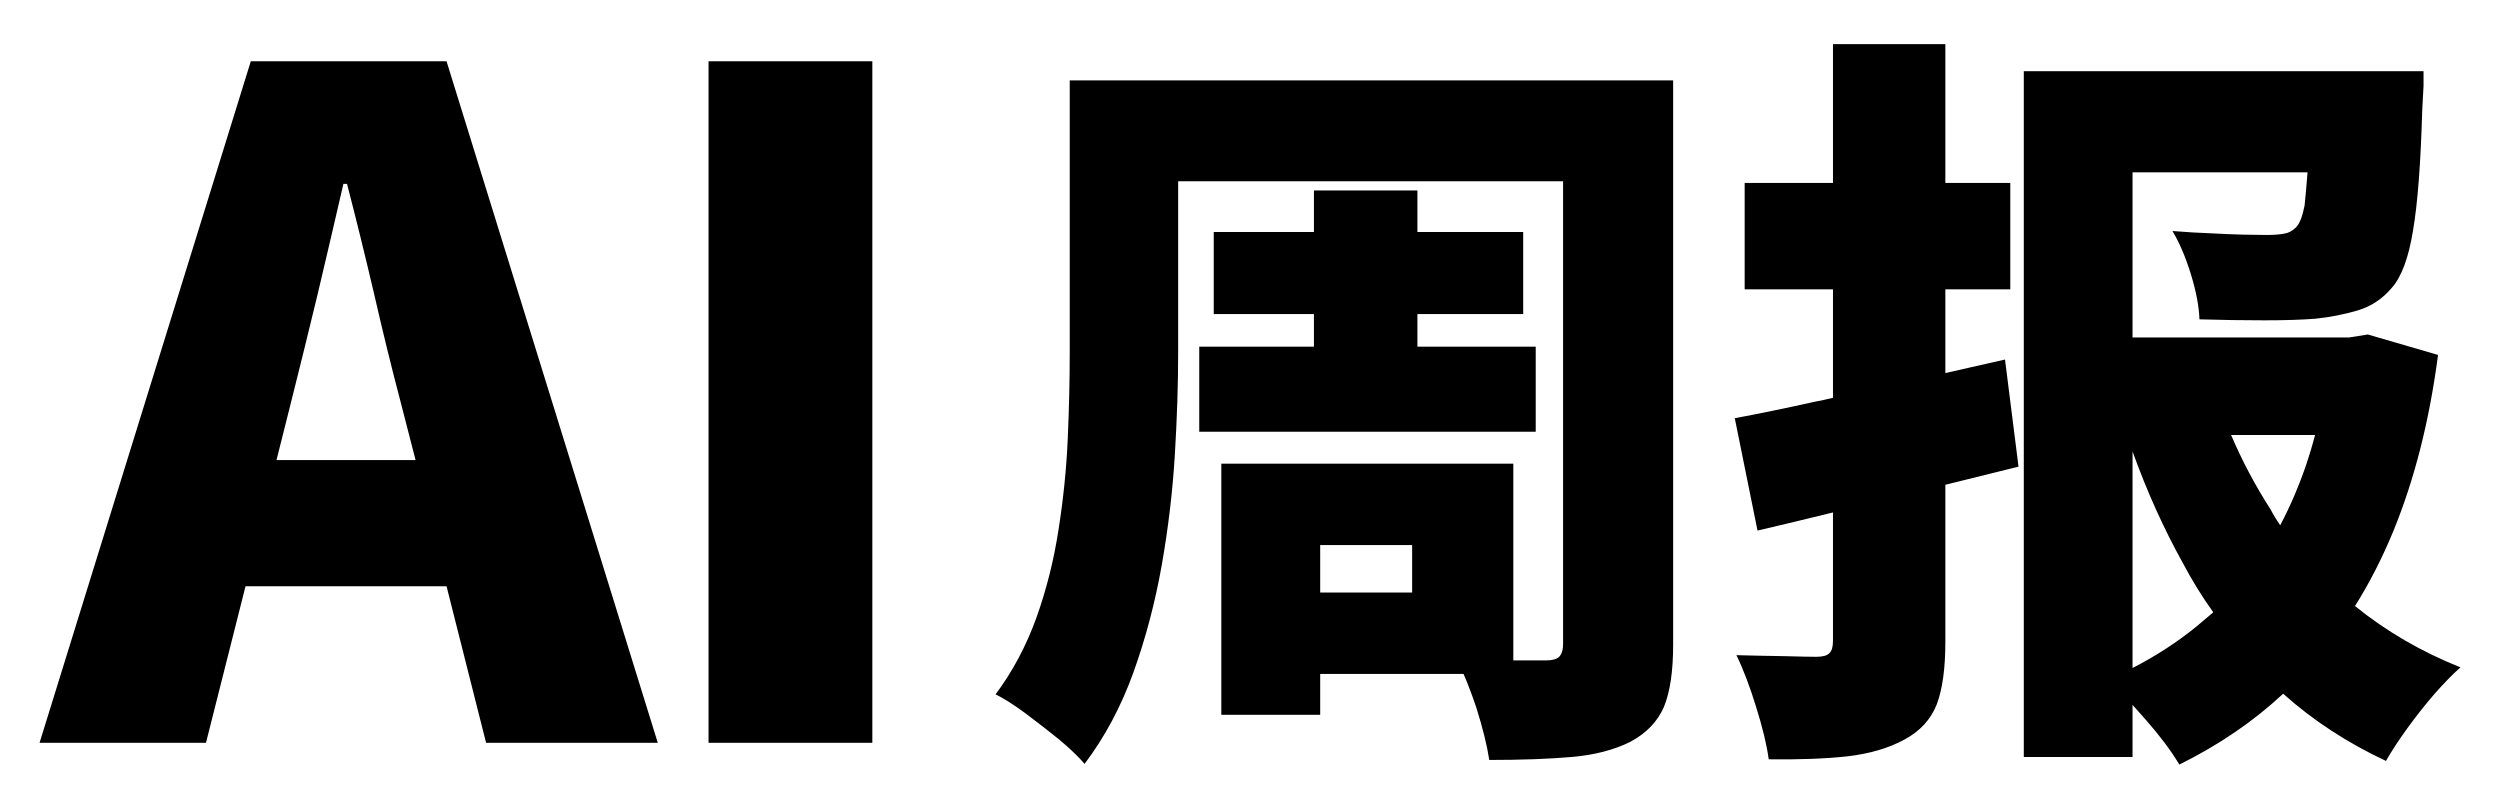
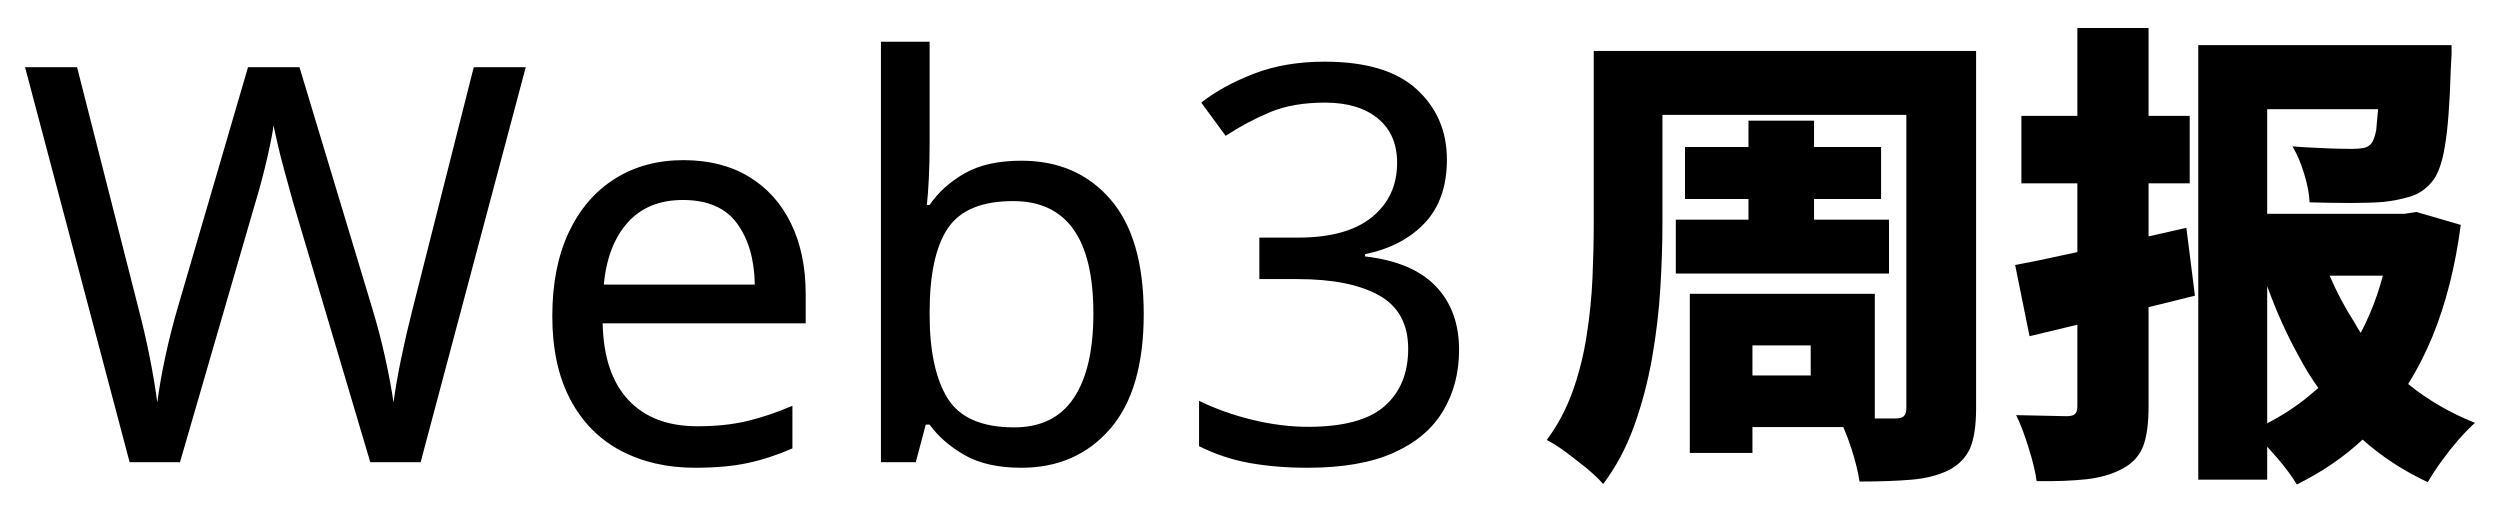
- <svg xmlns="http://www.w3.org/2000/svg" viewBox="0 -122.0 758.6 244.0">
-   <path id="accent" d="M62.5 103.4L12 103.4L76.1-103.4L135.5-103.4L199.6 103.4L147.5 103.4L135.5 55.9L74.5 55.9L62.5 103.4ZM83.9 17.6L126.1 17.6L121.6 0.1Q117.5-15.4 113.5-32.9Q109.4-50.4 105.3-66.2L105.3-66.2L104.2-66.2Q100.5-50.1 96.4-32.8Q92.2-15.4 88.3 0.1L88.3 0.1L83.9 17.6Z M264.7 103.4L215.0 103.4L215.0-103.4L264.7-103.4L264.7 103.4Z" />
-   <path id="ink" d="M324.6-14.8L324.6-97.6L507.7-97.6L507.7 73.6Q507.7 85.7 504.9 92.5Q502.0 99.2 494.7 103.1L494.7 103.1Q487.3 106.8 476.9 107.7Q466.5 108.6 451.9 108.6L451.9 108.6Q450.9 102.0 448.0 92.8L448.0 92.8Q446.1 87.1 444.1 82.5L444.1 82.5L400.6 82.5L400.6 94.9L370.6 94.9L370.6 18.7L459.2 18.7L459.2 78.4Q461.0 78.4 462.6 78.4L462.6 78.4L469.0 78.4Q472.0 78.4 473.1 77.3Q474.3 76.1 474.3 73.4L474.3 73.4L474.3-67.0L357.5-67.0L357.5-14.8Q357.5-0.8 356.5 15.9Q355.5 32.6 352.5 49.6Q349.5 66.5 343.9 82.1Q338.3 97.6 329.1 109.8L329.1 109.8Q326.4 106.6 321.4 102.4Q316.3 98.3 311.1 94.4Q305.8 90.5 302.1 88.7L302.1 88.7Q309.9 78.2 314.5 65.4Q319.1 52.5 321.2 38.7Q323.4 24.8 324.0 11.1Q324.6-2.6 324.6-14.8L324.6-14.8ZM368.3-26.7L368.3-51.6L398.7-51.6L398.7-64.2L430.1-64.2L430.1-51.6L462.2-51.6L462.2-26.7L430.1-26.7L430.1-16.8L466.0-16.8L466.0 9.0L363.9 9.0L363.9-16.8L398.7-16.8L398.7-26.7L368.3-26.7ZM400.6 43.4L400.6 57.8L428.5 57.8L428.5 43.4L400.6 43.4Z M614.1 107.7L614.1-100.4L735.4-100.4L735.4-96.0Q735.2-91.5 735.0-88.5L735.0-88.5Q734.3-64.2 732.2-52.0Q730.2-39.7 725.8-34.7Q721.5-29.6 715.4-27.8Q709.3-26.0 702.7-25.3L702.7-25.3Q696.5-24.8 687.1-24.8Q677.7-24.8 667.4-25.1L667.4-25.1Q667.2-31.0 664.8-38.8Q662.4-46.6 659.2-51.9L659.2-51.9Q665.4-51.4 670.9-51.2Q676.4-50.9 680.8-50.8Q685.3-50.7 687.8-50.7L687.8-50.7Q691.0-50.7 693.1-51.1Q695.1-51.4 696.7-53.0Q698.3-54.6 699.3-59.6L699.3-59.6Q699.7-63.3 700.2-69.7L700.2-69.7L647.1-69.7L647.1-19.6L712.8-19.6L718.5-20.5L739.8-14.3Q735.9 15.5 726.3 39.0L726.3 39.0Q721.2 51.4 714.6 61.9L714.6 61.9Q728.8 73.4 746.6 80.5L746.6 80.5Q743.0 83.7 738.6 88.7Q734.3 93.7 730.4 99.1Q726.5 104.5 724.0 108.9L724.0 108.9Q706.3 100.6 692.8 88.5L692.8 88.5Q679.3 101.1 661.3 110L661.3 110Q657.6 103.8 651.2 96.5L651.2 96.5Q649.1 94.2 647.1 91.9L647.1 91.9L647.1 107.7L614.1 107.7ZM533.3 39.0L526.4 4.9Q537.2 2.9 550.7-0.1L550.7-0.1Q553.4-0.6 556.2-1.3L556.2-1.3L556.2-34.2L529.4-34.2L529.4-66.5L556.2-66.5L556.2-108.6L590.3-108.6L590.3-66.5L610.0-66.5L610.0-34.2L590.3-34.2L590.3-8.8Q599.4-10.9 608.4-12.9L608.4-12.9L612.5 19.6Q601.5 22.3 590.3 25.1L590.3 25.1L590.3 72.7Q590.3 84.8 587.7 91.7Q585.0 98.6 577.9 102.4Q570.8 106.3 560.6 107.5Q550.4 108.6 536.7 108.4L536.7 108.4Q535.8 101.8 532.9 92.6Q530.1 83.4 526.9 76.8L526.9 76.8Q534.0 77.0 541.3 77.1Q548.6 77.3 551.1 77.3L551.1 77.3Q554.1 77.3 555.1 76.2Q556.2 75.2 556.2 72.5L556.2 72.5L556.2 33.5Q544.0 36.5 533.3 39.0L533.3 39.0ZM671.6 63.8L671.6 63.8Q666.5 56.7 662.4 48.9L662.4 48.9Q653.7 33.3 647.1 15.0L647.1 15.0L647.1 80.7Q657.8 75.2 666.5 68.1L666.5 68.1Q669.0 66.0 671.6 63.8ZM702.5 10.0L677.0 10.0Q682.1 21.9 689.0 32.6L689.0 32.6Q690.3 35.1 691.9 37.4L691.9 37.4Q696.5 28.7 699.9 18.7L699.9 18.7Q701.3 14.5 702.5 10.0L702.5 10.0Z" />
+ <svg xmlns="http://www.w3.org/2000/svg" viewBox="0 -122.0 1197.2 244.0">
+   <path id="accent" d="M823-714L917-714L727 0L636 0L497-468Q489-497 481-526Q473-555 468-577.5Q463-600 461-609L461-609Q460-596 450.5-553.5Q441-511 427-465L427-465L292 0L201 0L12-714L106-714L217-278Q229-232 237.5-189Q246-146 251-108L251-108Q256-147 266-193Q276-239 289-283L289-283L415-714L508-714L639-280Q653-234 663-188.5Q673-143 678-108L678-108Q683-145 692-188.5Q701-232 713-279L713-279L823-714ZM1202-546L1202-546Q1271-546 1320.5-516Q1370-486 1396.5-431.5Q1423-377 1423-304L1423-304L1423-251L1056-251Q1058-160 1102.5-112.5Q1147-65 1227-65L1227-65Q1278-65 1317.5-74.5Q1357-84 1399-102L1399-102L1399-25Q1358-7 1318 1.5Q1278 10 1223 10L1223 10Q1147 10 1088.5-21Q1030-52 997.5-113.5Q965-175 965-264L965-264Q965-352 994.5-415Q1024-478 1077.5-512Q1131-546 1202-546ZM1201-474L1201-474Q1138-474 1101.5-433.5Q1065-393 1058-321L1058-321L1331-321Q1330-389 1299-431.5Q1268-474 1201-474ZM1647-760L1647-575Q1647-541 1645.5-511.5Q1644-482 1642-465L1642-465L1647-465Q1670-499 1710-522Q1750-545 1813-545L1813-545Q1913-545 1973.5-475.5Q2034-406 2034-268L2034-268Q2034-130 1973-60Q1912 10 1813 10L1813 10Q1750 10 1710-13Q1670-36 1647-68L1647-68L1640-68L1622 0L1559 0L1559-760L1647-760ZM1798-472L1798-472Q1713-472 1680-423Q1647-374 1647-271L1647-271L1647-267Q1647-168 1679.5-115.5Q1712-63 1800-63L1800-63Q1872-63 1907.5-116Q1943-169 1943-269L1943-269Q1943-472 1798-472ZM2582-547L2582-547Q2582-475 2542-432.5Q2502-390 2434-376L2434-376L2434-372Q2520-362 2562-318Q2604-274 2604-203L2604-203Q2604-141 2575-92.5Q2546-44 2485.5-17Q2425 10 2330 10L2330 10Q2274 10 2226 1.5Q2178-7 2134-29L2134-29L2134-111Q2179-89 2231-76.5Q2283-64 2331-64L2331-64Q2427-64 2469.5-101.5Q2512-139 2512-205L2512-205Q2512-272 2459.5-301.5Q2407-331 2312-331L2312-331L2243-331L2243-406L2313-406Q2401-406 2446.5-443Q2492-480 2492-541L2492-541Q2492-593 2457-621.5Q2422-650 2362-650L2362-650Q2304-650 2263-633Q2222-616 2182-590L2182-590L2138-650Q2176-680 2232.5-702Q2289-724 2361-724L2361-724Q2473-724 2527.5-674Q2582-624 2582-547Z" transform="translate(8.82 99.35) scale(0.26494)" />
+   <path id="ink" d="M324.6-14.8L324.6-97.6L507.7-97.6L507.7 73.6Q507.7 85.7 504.9 92.5Q502.0 99.2 494.7 103.1L494.7 103.1Q487.3 106.8 476.9 107.7Q466.5 108.6 451.9 108.6L451.9 108.6Q450.9 102.0 448.0 92.8L448.0 92.8Q446.1 87.1 444.1 82.5L444.1 82.5L400.6 82.5L400.6 94.9L370.6 94.9L370.6 18.7L459.2 18.7L459.2 78.4Q461.0 78.4 462.6 78.4L462.6 78.4L469.0 78.4Q472.0 78.4 473.1 77.3Q474.3 76.1 474.3 73.4L474.3 73.4L474.3-67.0L357.5-67.0L357.5-14.8Q357.5-0.8 356.5 15.9Q355.5 32.6 352.5 49.6Q349.5 66.5 343.9 82.1Q338.3 97.6 329.1 109.8L329.1 109.8Q326.4 106.6 321.4 102.4Q316.3 98.3 311.1 94.4Q305.8 90.5 302.1 88.7L302.1 88.7Q309.9 78.2 314.5 65.4Q319.1 52.5 321.2 38.7Q323.4 24.8 324.0 11.1Q324.6-2.6 324.6-14.8L324.6-14.8ZM368.3-26.7L368.3-51.6L398.7-51.6L398.7-64.2L430.1-64.2L430.1-51.6L462.2-51.6L462.2-26.7L430.1-26.7L430.1-16.8L466.0-16.8L466.0 9.0L363.9 9.0L363.9-16.8L398.7-16.8L398.7-26.7L368.3-26.7ZM400.6 43.4L400.6 57.8L428.5 57.8L428.5 43.4L400.6 43.4Z M614.1 107.7L614.1-100.4L735.4-100.4L735.4-96.0Q735.2-91.5 735.0-88.5L735.0-88.5Q734.3-64.2 732.2-52.0Q730.2-39.7 725.8-34.7Q721.5-29.6 715.4-27.8Q709.3-26.0 702.7-25.3L702.7-25.3Q696.5-24.8 687.1-24.8Q677.7-24.8 667.4-25.1L667.4-25.1Q667.2-31.0 664.8-38.8Q662.4-46.6 659.2-51.9L659.2-51.9Q665.4-51.4 670.9-51.2Q676.4-50.9 680.8-50.8Q685.3-50.7 687.8-50.7L687.8-50.7Q691.0-50.7 693.1-51.1Q695.1-51.4 696.7-53.0Q698.3-54.6 699.3-59.6L699.3-59.6Q699.7-63.3 700.2-69.7L700.2-69.7L647.1-69.7L647.1-19.6L712.8-19.6L718.5-20.5L739.8-14.3Q735.9 15.5 726.3 39.0L726.3 39.0Q721.2 51.4 714.6 61.9L714.6 61.9Q728.8 73.4 746.6 80.5L746.6 80.5Q743.0 83.7 738.6 88.7Q734.3 93.7 730.4 99.1Q726.5 104.5 724.0 108.9L724.0 108.9Q706.3 100.6 692.8 88.5L692.8 88.5Q679.3 101.1 661.3 110L661.3 110Q657.6 103.8 651.2 96.5L651.2 96.5Q649.1 94.2 647.1 91.9L647.1 91.9L647.1 107.7L614.1 107.7ZM533.3 39.0L526.4 4.9Q537.2 2.9 550.7-0.1L550.7-0.1Q553.4-0.6 556.2-1.3L556.2-1.3L556.2-34.2L529.4-34.2L529.4-66.5L556.2-66.5L556.2-108.6L590.3-108.6L590.3-66.5L610.0-66.5L610.0-34.2L590.3-34.2L590.3-8.8Q599.4-10.9 608.4-12.9L608.4-12.9L612.5 19.6Q601.5 22.3 590.3 25.1L590.3 25.1L590.3 72.7Q590.3 84.8 587.7 91.7Q585.0 98.6 577.9 102.4Q570.8 106.3 560.6 107.5Q550.4 108.6 536.7 108.4L536.7 108.4Q535.8 101.8 532.9 92.6Q530.1 83.4 526.9 76.8L526.9 76.8Q534.0 77.0 541.3 77.1Q548.6 77.3 551.1 77.3L551.1 77.3Q554.1 77.3 555.1 76.2Q556.2 75.2 556.2 72.5L556.2 72.5L556.2 33.5Q544.0 36.5 533.3 39.0L533.3 39.0ZM671.6 63.8L671.6 63.8Q666.5 56.7 662.4 48.9L662.4 48.9Q653.7 33.3 647.1 15.0L647.1 15.0L647.1 80.7Q657.8 75.2 666.5 68.1L666.5 68.1Q669.0 66.0 671.6 63.8ZM702.5 10.0L677.0 10.0Q682.1 21.9 689.0 32.6L689.0 32.6Q690.3 35.1 691.9 37.4L691.9 37.4Q696.5 28.7 699.9 18.7L699.9 18.7Q701.3 14.5 702.5 10.0L702.5 10.0Z" transform="translate(438.61 0)" />
</svg>
